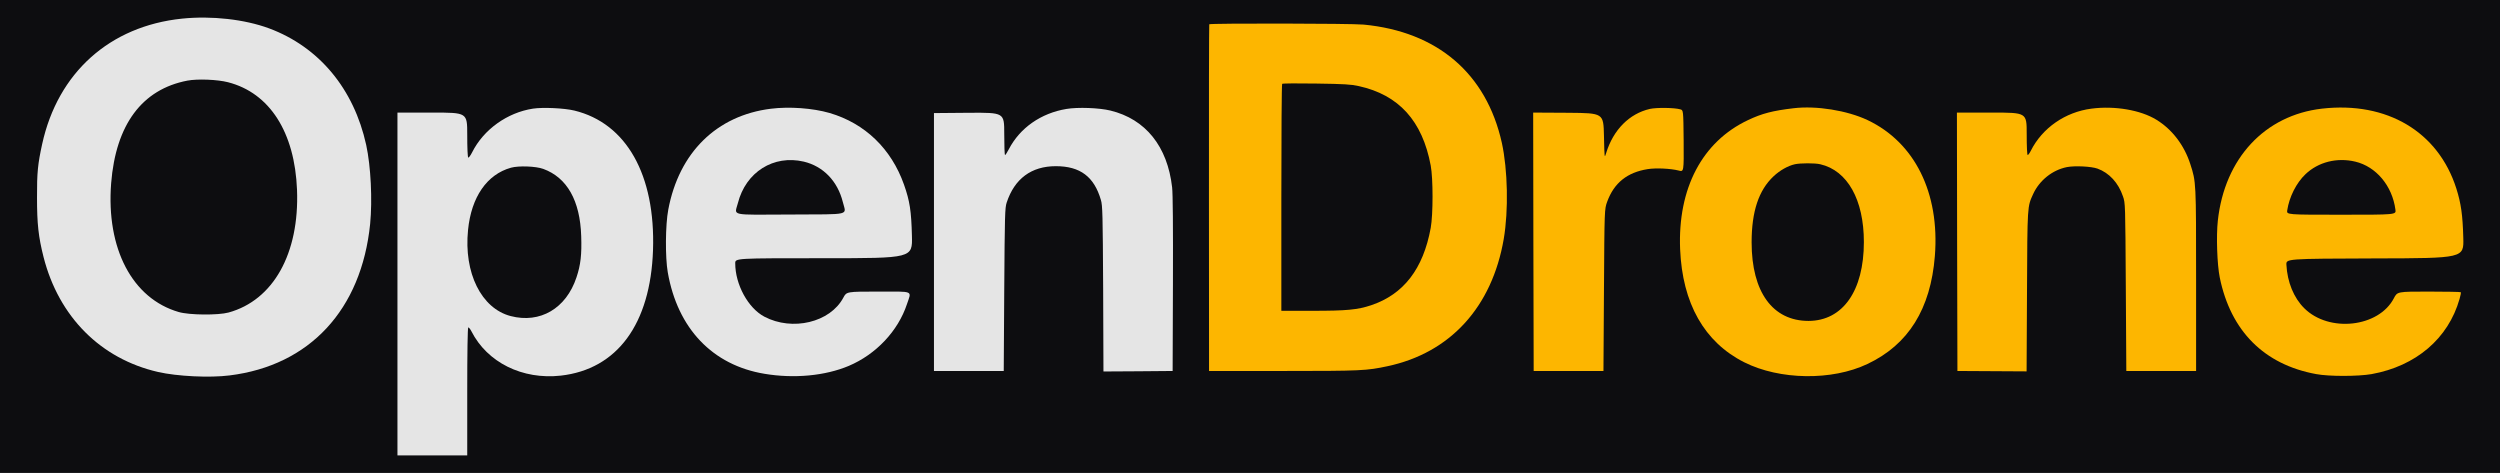
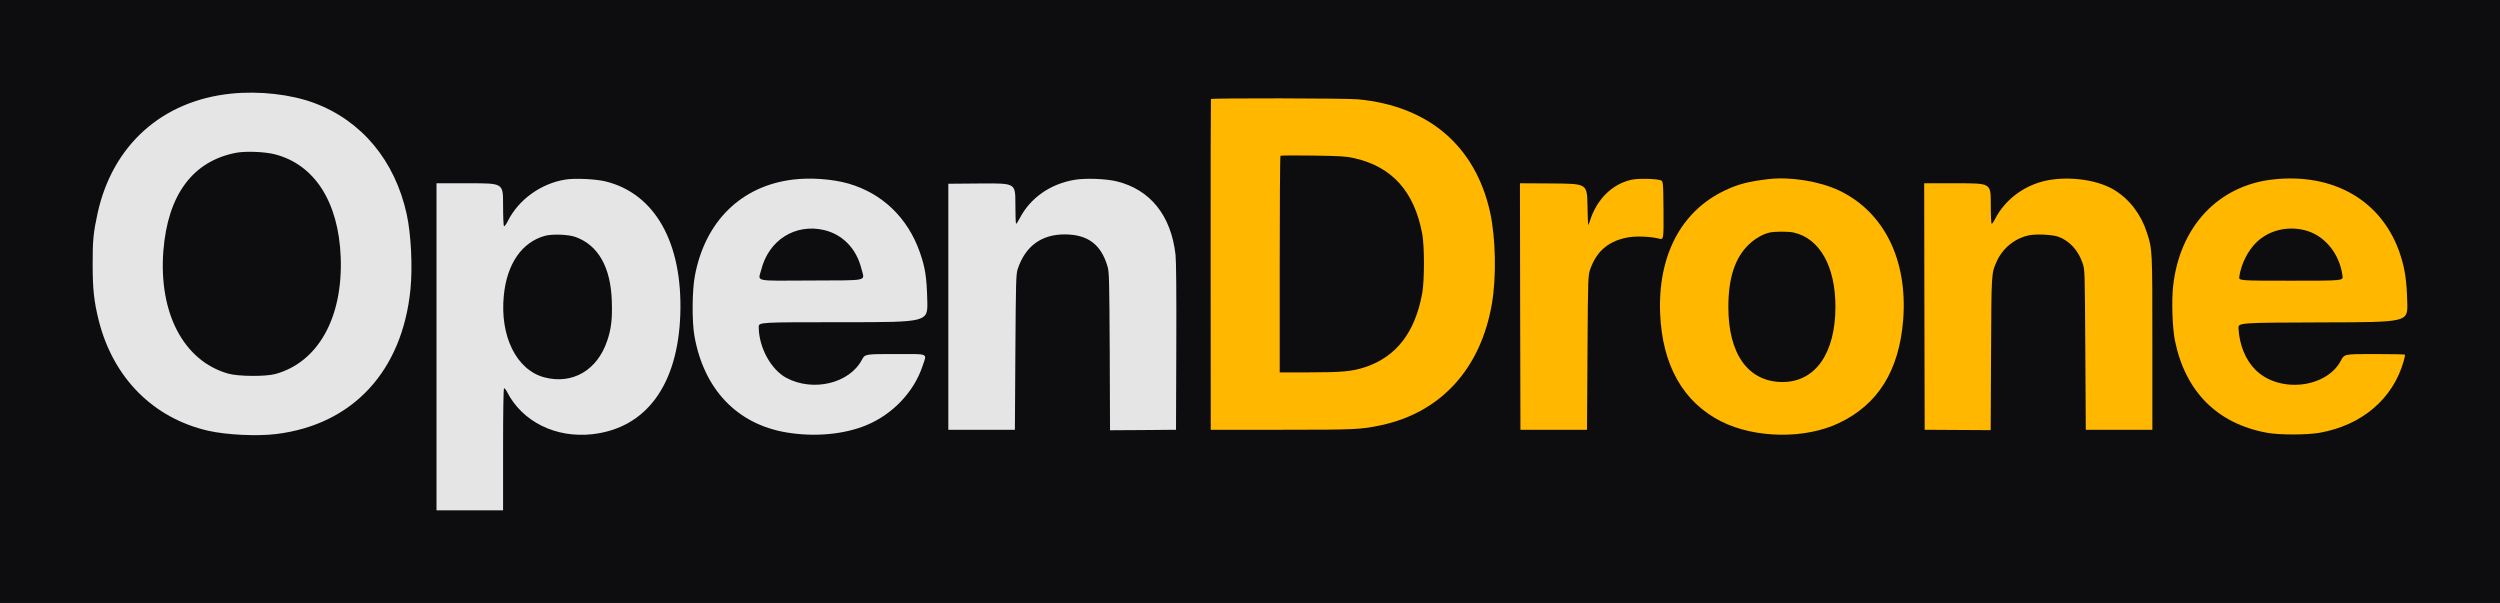
- <svg xmlns="http://www.w3.org/2000/svg" viewBox="-36 -17.32 2472 467.64" role="img" aria-label="OpenDrone">
-   <rect x="-36.0" y="-17.32" width="2472.0" height="467.64" fill="#0d0d10" />
-   <g transform="translate(0,433) scale(0.1,-0.1)" fill-rule="evenodd">
-     <path fill="#e5e5e5" d="M1440 4319 c-715 -74 -1228 -534 -1383 -1240 -43 -197 -52 -281 -51 -529 0 -261 14 -388 65 -590 151 -590 565 -1005 1132 -1135 189 -43 510 -59 707 -34 792 98 1304 650 1390 1498 23 237 7 569 -39 781 -122 555 -466 969 -961 1153 -241 89 -567 126 -860 96z m455 -629 c412 -106 660 -495 682 -1065 24 -628 -234 -1090 -677 -1212 -103 -28 -388 -26 -493 5 -459 133 -718 627 -668 1273 46 580 305 929 754 1015 100 19 298 11 402 -16z" />
-     <path fill="#e5e5e5" d="M4910 3429 c-254 -39 -488 -206 -601 -431 -16 -32 -34 -56 -39 -53 -6 4 -10 95 -10 226 0 219 0 219 -345 219 l-345 0 0 -1695 0 -1695 345 0 345 0 0 629 c0 392 4 632 10 636 5 3 19 -14 31 -37 157 -309 504 -481 884 -439 558 63 887 510 912 1241 25 744 -263 1255 -778 1380 -99 24 -312 34 -409 19z m102 -596 c235 -86 364 -313 375 -665 6 -181 -5 -284 -47 -408 -102 -307 -359 -458 -651 -382 -290 76 -464 427 -421 851 32 326 187 550 425 616 76 21 245 15 319 -12z" />
-     <path fill="#e5e5e5" d="M7262 3428 c-536 -67 -908 -433 -1014 -997 -29 -151 -31 -473 -5 -621 97 -556 443 -918 957 -1003 292 -49 599 -20 832 78 270 114 488 345 576 611 46 137 75 124 -282 124 -315 0 -315 0 -347 -60 -130 -245 -504 -334 -781 -188 -161 85 -288 318 -288 528 0 50 0 50 876 50 877 0 877 0 871 223 -6 244 -21 342 -78 504 -126 356 -386 606 -736 709 -167 48 -397 65 -581 42z m326 -523 c192 -46 334 -192 386 -400 33 -134 93 -120 -516 -123 -613 -3 -555 -15 -522 112 78 308 353 481 652 411z" />
-     <path fill="#e5e5e5" d="M10185 3426 c-252 -42 -460 -187 -570 -399 -16 -31 -33 -57 -37 -57 -5 0 -8 95 -8 210 0 210 0 210 -347 208 l-348 -3 0 -1275 0 -1275 345 0 345 0 5 805 c5 744 7 809 24 860 78 237 245 360 486 360 241 0 379 -104 446 -335 16 -54 18 -137 22 -878 l3 -817 342 2 342 3 3 860 c2 569 -1 892 -8 955 -46 406 -262 675 -610 760 -110 27 -323 35 -435 16z" />
-     <path fill="#fdb600" d="M11597 4263 c-2 -5 -4 -777 -3 -1718 l1 -1710 735 0 c770 0 823 3 1029 47 621 132 1034 585 1150 1258 48 281 40 684 -19 952 -153 685 -637 1098 -1366 1168 -125 12 -1521 14 -1527 3z m1478 -611 c397 -87 630 -345 712 -786 24 -128 24 -483 0 -616 -74 -406 -268 -657 -589 -765 -135 -45 -243 -55 -580 -55 l-308 0 0 1118 c0 615 3 1122 8 1126 4 5 156 6 337 3 278 -4 344 -8 420 -25z" />
-     <path fill="#fdb600" d="M15953 3426 c-202 -47 -360 -205 -431 -435 -17 -56 -17 -56 -22 169 -5 225 -5 225 -353 228 l-347 2 2 -1277 3 -1278 345 0 345 0 5 800 c5 800 5 800 32 874 68 186 198 290 401 322 82 13 226 6 305 -14 52 -14 52 -14 50 291 -3 306 -3 306 -33 314 -58 17 -237 19 -302 4z" />
-     <path fill="#fdb600" d="M17375 3433 c-205 -24 -314 -52 -452 -118 -452 -214 -694 -674 -670 -1275 22 -536 239 -920 634 -1119 350 -176 867 -184 1218 -17 406 192 625 544 667 1068 49 623 -198 1122 -666 1344 -202 95 -505 144 -731 117z m264 -554 c269 -62 431 -351 431 -769 0 -482 -208 -779 -547 -780 -355 0 -563 286 -563 777 0 305 70 515 217 653 62 58 140 103 210 119 53 12 199 13 252 0z" />
-     <path fill="#fdb600" d="M20321 3429 c-259 -33 -487 -191 -600 -416 -12 -24 -26 -43 -31 -43 -6 0 -10 80 -10 210 0 210 0 210 -345 210 l-345 0 2 -1277 3 -1278 342 -2 342 -2 4 792 c4 858 3 834 61 962 63 136 190 237 334 266 78 15 240 7 302 -15 116 -42 207 -141 252 -275 23 -66 23 -68 28 -896 l5 -830 345 0 345 0 0 900 c0 977 0 968 -57 1145 -60 187 -179 343 -335 439 -156 96 -412 140 -642 110z" />
-     <path fill="#fdb600" d="M22600 3429 c-566 -65 -963 -492 -1030 -1107 -17 -153 -7 -435 19 -563 108 -529 439 -861 954 -955 127 -24 416 -23 547 0 439 79 759 352 870 743 10 34 16 64 12 67 -3 3 -145 6 -316 6 -311 0 -311 0 -345 -65 -149 -289 -642 -344 -887 -99 -103 102 -167 258 -176 429 -3 60 -3 60 876 63 879 2 879 2 873 205 -6 224 -22 339 -69 487 -179 561 -686 862 -1328 789z m329 -524 c206 -49 366 -239 397 -475 7 -50 7 -50 -535 -50 -541 0 -541 0 -535 43 20 132 90 272 181 358 126 120 310 167 492 124z" />
+ <svg xmlns="http://www.w3.org/2000/svg" width="2591.266" height="624.995" viewBox="-96.035 -95.96 2591.266 624.995" role="img" aria-label="OpenDrone">
+   <rect x="-96.035" y="-95.96" width="2591.266" height="624.995" fill="#0d0d10" />
+   <g transform="translate(-0.5928,0) scale(1)">
+     <g transform="translate(0,433) scale(0.1,-0.1)" fill-rule="evenodd">
+       <path fill="#e5e5e5" d="M1440 4319 c-715 -74 -1228 -534 -1383 -1240 -43 -197 -52 -281 -51 -529 0 -261 14 -388 65 -590 151 -590 565 -1005 1132 -1135 189 -43 510 -59 707 -34 792 98 1304 650 1390 1498 23 237 7 569 -39 781 -122 555 -466 969 -961 1153 -241 89 -567 126 -860 96z m455 -629 c412 -106 660 -495 682 -1065 24 -628 -234 -1090 -677 -1212 -103 -28 -388 -26 -493 5 -459 133 -718 627 -668 1273 46 580 305 929 754 1015 100 19 298 11 402 -16z" />
+       <path fill="#e5e5e5" d="M4910 3429 c-254 -39 -488 -206 -601 -431 -16 -32 -34 -56 -39 -53 -6 4 -10 95 -10 226 0 219 0 219 -345 219 l-345 0 0 -1695 0 -1695 345 0 345 0 0 629 c0 392 4 632 10 636 5 3 19 -14 31 -37 157 -309 504 -481 884 -439 558 63 887 510 912 1241 25 744 -263 1255 -778 1380 -99 24 -312 34 -409 19z m102 -596 c235 -86 364 -313 375 -665 6 -181 -5 -284 -47 -408 -102 -307 -359 -458 -651 -382 -290 76 -464 427 -421 851 32 326 187 550 425 616 76 21 245 15 319 -12z" />
+       <path fill="#e5e5e5" d="M7262 3428 c-536 -67 -908 -433 -1014 -997 -29 -151 -31 -473 -5 -621 97 -556 443 -918 957 -1003 292 -49 599 -20 832 78 270 114 488 345 576 611 46 137 75 124 -282 124 -315 0 -315 0 -347 -60 -130 -245 -504 -334 -781 -188 -161 85 -288 318 -288 528 0 50 0 50 876 50 877 0 877 0 871 223 -6 244 -21 342 -78 504 -126 356 -386 606 -736 709 -167 48 -397 65 -581 42z m326 -523 c192 -46 334 -192 386 -400 33 -134 93 -120 -516 -123 -613 -3 -555 -15 -522 112 78 308 353 481 652 411z" />
+       <path fill="#e5e5e5" d="M10185 3426 c-252 -42 -460 -187 -570 -399 -16 -31 -33 -57 -37 -57 -5 0 -8 95 -8 210 0 210 0 210 -347 208 l-348 -3 0 -1275 0 -1275 345 0 345 0 5 805 c5 744 7 809 24 860 78 237 245 360 486 360 241 0 379 -104 446 -335 16 -54 18 -137 22 -878 l3 -817 342 2 342 3 3 860 c2 569 -1 892 -8 955 -46 406 -262 675 -610 760 -110 27 -323 35 -435 16z" />
+       <path fill="#ffb700" d="M11597 4263 c-2 -5 -4 -777 -3 -1718 l1 -1710 735 0 c770 0 823 3 1029 47 621 132 1034 585 1150 1258 48 281 40 684 -19 952 -153 685 -637 1098 -1366 1168 -125 12 -1521 14 -1527 3z m1478 -611 c397 -87 630 -345 712 -786 24 -128 24 -483 0 -616 -74 -406 -268 -657 -589 -765 -135 -45 -243 -55 -580 -55 l-308 0 0 1118 c0 615 3 1122 8 1126 4 5 156 6 337 3 278 -4 344 -8 420 -25z" />
+       <path fill="#ffb700" d="M15953 3426 c-202 -47 -360 -205 -431 -435 -17 -56 -17 -56 -22 169 -5 225 -5 225 -353 228 l-347 2 2 -1277 3 -1278 345 0 345 0 5 800 c5 800 5 800 32 874 68 186 198 290 401 322 82 13 226 6 305 -14 52 -14 52 -14 50 291 -3 306 -3 306 -33 314 -58 17 -237 19 -302 4z" />
+       <path fill="#ffb700" d="M17375 3433 c-205 -24 -314 -52 -452 -118 -452 -214 -694 -674 -670 -1275 22 -536 239 -920 634 -1119 350 -176 867 -184 1218 -17 406 192 625 544 667 1068 49 623 -198 1122 -666 1344 -202 95 -505 144 -731 117z m264 -554 c269 -62 431 -351 431 -769 0 -482 -208 -779 -547 -780 -355 0 -563 286 -563 777 0 305 70 515 217 653 62 58 140 103 210 119 53 12 199 13 252 0z" />
+       <path fill="#ffb700" d="M20321 3429 c-259 -33 -487 -191 -600 -416 -12 -24 -26 -43 -31 -43 -6 0 -10 80 -10 210 0 210 0 210 -345 210 l-345 0 2 -1277 3 -1278 342 -2 342 -2 4 792 c4 858 3 834 61 962 63 136 190 237 334 266 78 15 240 7 302 -15 116 -42 207 -141 252 -275 23 -66 23 -68 28 -896 l5 -830 345 0 345 0 0 900 c0 977 0 968 -57 1145 -60 187 -179 343 -335 439 -156 96 -412 140 -642 110z" />
+       <path fill="#ffb700" d="M22600 3429 c-566 -65 -963 -492 -1030 -1107 -17 -153 -7 -435 19 -563 108 -529 439 -861 954 -955 127 -24 416 -23 547 0 439 79 759 352 870 743 10 34 16 64 12 67 -3 3 -145 6 -316 6 -311 0 -311 0 -345 -65 -149 -289 -642 -344 -887 -99 -103 102 -167 258 -176 429 -3 60 -3 60 876 63 879 2 879 2 873 205 -6 224 -22 339 -69 487 -179 561 -686 862 -1328 789z m329 -524 c206 -49 366 -239 397 -475 7 -50 7 -50 -535 -50 -541 0 -541 0 -535 43 20 132 90 272 181 358 126 120 310 167 492 124z" />
+     </g>
  </g>
</svg>
